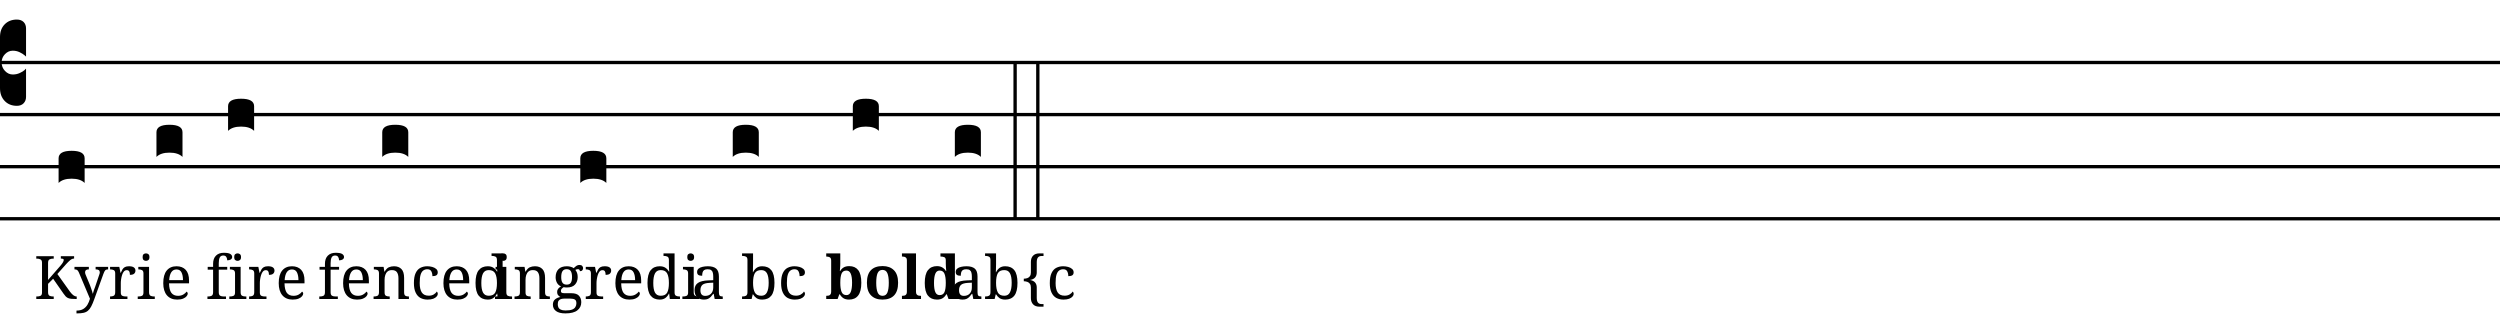
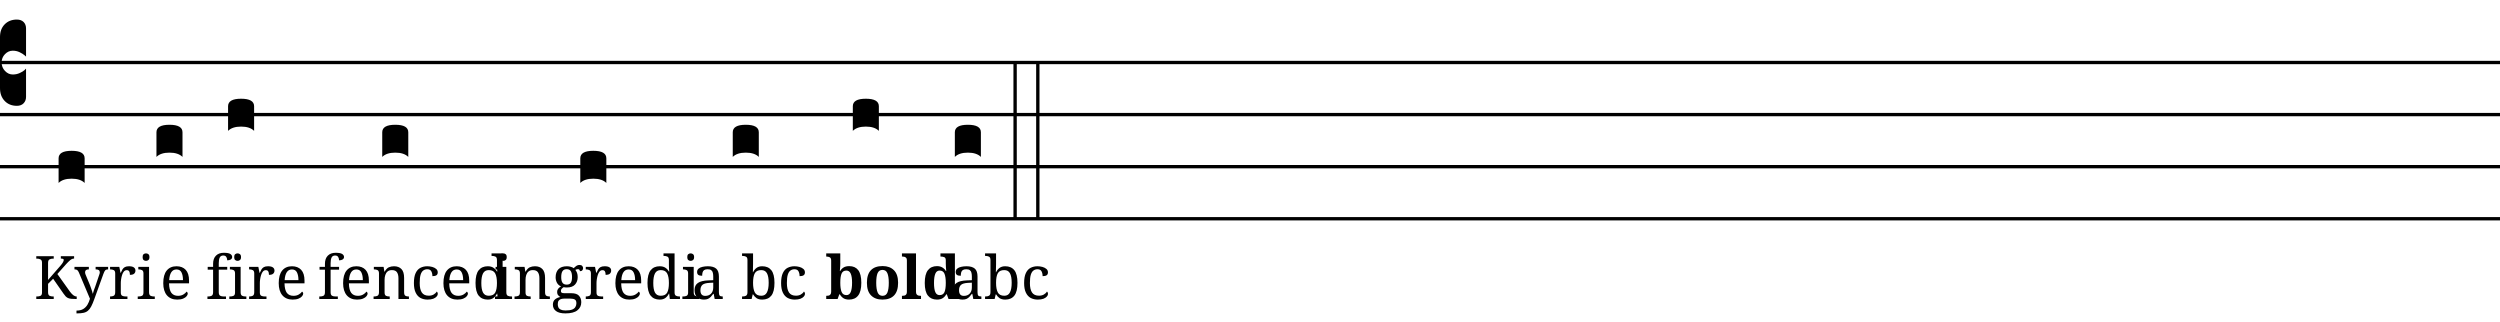
<svg xmlns="http://www.w3.org/2000/svg" xmlns:xlink="http://www.w3.org/1999/xlink" version="1.1" class="Exsurge ChantScore" width="600" height="77.09" viewBox="0 0 600 77.09">
  <g>
    <defs>
      <g id="PunctumQuadratum" class="glyph" transform="scale(0.0625)">
        <path d="M0-60.906c33.333 0 50 9.635 50 28.906v94.53C39.062 51.595 22.396 46.126 0 46.126s-39.063 5.47-50 16.406V-32c0-19.27 16.667-28.906 50-28.906z">
</path>
      </g>
      <g id="DoClef" class="glyph" transform="scale(0.0625)">
        <path d="M0 98.406V-97.688C0-118 5.99-134.275 17.97-146.516c11.978-12.24 27.603-18.36 46.874-18.36 10.937 0 19.53 3.126 25.78 9.376s9.376 14.583 9.376 25v107.813l-6.25-5.47c-4.167-3.645-10.287-7.42-18.36-11.327-8.072-3.907-16.796-5.86-26.17-5.86-11.46 0-21.486 4.427-30.08 13.282-8.593 8.854-12.89 19.53-12.89 32.03s4.297 23.308 12.89 32.423c8.594 9.115 18.62 13.672 30.08 13.672 9.374 0 18.098-1.822 26.17-5.468 8.073-3.646 14.193-7.292 18.36-10.938l6.25-6.25V132c0 9.896-3.125 18.1-9.375 24.61-6.25 6.51-14.844 9.765-25.78 9.765-19.272 0-34.897-6.25-46.876-18.75C5.99 135.125 0 118.72 0 98.405z">
</path>
      </g>
      <style>svg.Exsurge .supertitle{fill:#000;font-family:'Fake', serif;font-size:18.667px;font-kerning:normal}svg.Exsurge .title{fill:#000;font-family:'Fake', serif;font-size:24px;font-kerning:normal}svg.Exsurge .subtitle{fill:#000;font-family:'Fake', serif;font-size:16px;font-kerning:normal}svg.Exsurge .textLeftRight{fill:#000;font-family:'Fake', serif;font-size:14.4px;font-kerning:normal}svg.Exsurge .annotation{fill:#000;font-family:'Fake', serif;font-size:10.667px;font-kerning:normal}svg.Exsurge .dropCap{fill:#000;font-family:'Fake', serif;font-size:64px;font-kerning:normal}svg.Exsurge .aboveLinesText{fill:#000;font-family:'Fake', serif;font-size:16px;font-kerning:normal}svg.Exsurge .choralSign{fill:#000;font-family:'Fake', serif;font-size:9.375px;font-kerning:normal}svg.Exsurge .lyric{fill:#000;font-family:'Fake', serif;font-size:14.4px;font-kerning:normal}svg.Exsurge .translation{fill:#000;font-family:'Fake', serif;font-size:12px;font-kerning:normal}</style>
    </defs>
    <g class="Titles">
</g>
    <g class="chantLine" transform="translate(0,58.75)" element-index="0">
      <g class="staffLines">
        <line x1="0" y1="-43.75" x2="600" y2="-43.75" stroke="#000" stroke-width="0.8" class="staffLine">
</line>
        <line x1="0" y1="-31.25" x2="600" y2="-31.25" stroke="#000" stroke-width="0.8" class="staffLine">
</line>
        <line x1="0" y1="-18.75" x2="600" y2="-18.75" stroke="#000" stroke-width="0.8" class="staffLine">
</line>
        <line x1="0" y1="-6.25" x2="600" y2="-6.25" stroke="#000" stroke-width="0.8" class="staffLine">
</line>
      </g>
      <g class="ChantNotationElement DoClef" transform="translate(0,0)">
        <use xlink:href="#DoClef" class="" source-index="1" element-index="-1" x="0" y="-43.75">
</use>
      </g>
      <g class="ChantNotationElement Punctum" transform="translate(14.0625,0)">
        <text source-index="5" x="-5.904" y="13.012" class="lyric" text-anchor="start" style="">
          <tspan source-index="0" style="">Kyri</tspan>
        </text>
        <use xlink:href="#PunctumQuadratum" class=" note" source-index="12" element-index="0" id="note-1" x="3.125" y="-18.75">
</use>
      </g>
      <g class="ChantNotationElement Punctum" transform="translate(37.5489,0)">
        <text source-index="14" x="0.835" y="13.012" class="lyric" text-anchor="start" style="">
          <tspan source-index="0" style="">e</tspan>
        </text>
        <use xlink:href="#PunctumQuadratum" class=" note" source-index="16" element-index="1" id="note-2" x="3.125" y="-25">
</use>
      </g>
      <g class="ChantNotationElement Punctum" transform="translate(54.7364,0)">
        <text source-index="19" x="-5.342" y="13.012" class="lyric" text-anchor="start" style="">
          <tspan source-index="0" style="">fire</tspan>
        </text>
        <use xlink:href="#PunctumQuadratum" class=" note" source-index="26" element-index="2" id="note-3" x="3.125" y="-31.25">
</use>
      </g>
      <g class="ChantNotationElement Punctum" transform="translate(91.7372,0)">
        <text source-index="29" x="-15.501" y="13.012" class="lyric" text-anchor="start" style="">
          <tspan source-index="0" style="">fenced</tspan>
        </text>
        <use xlink:href="#PunctumQuadratum" class=" note" source-index="38" element-index="3" id="note-4" x="3.125" y="-25">
</use>
      </g>
      <g class="ChantNotationElement Punctum" transform="translate(139.2716,0)">
        <text source-index="41" x="-20.801" y="13.012" class="lyric" text-anchor="start" style="">
          <tspan source-index="0" style="">ingredi</tspan>
        </text>
        <use xlink:href="#PunctumQuadratum" class=" note" source-index="51" element-index="4" id="note-5" x="3.125" y="-18.75">
</use>
      </g>
      <g class="ChantNotationElement Punctum" transform="translate(175.862,0)">
        <text source-index="54" x="-9.885" y="13.012" class="lyric" text-anchor="start" style="">
          <tspan source-index="0" style="">a</tspan>
          <tspan source-index="8" style="">bc</tspan>
        </text>
        <use xlink:href="#PunctumQuadratum" class=" note" source-index="67" element-index="5" id="note-6" x="3.125" y="-25">
</use>
      </g>
      <g class="ChantNotationElement Punctum" transform="translate(204.6764,0)">
        <text source-index="70" x="-6.631" y="13.012" class="lyric" text-anchor="start" style="">
          <tspan source-index="3" style="font-weight: bold;">bold</tspan>
        </text>
        <use xlink:href="#PunctumQuadratum" class=" note" source-index="84" element-index="6" id="note-7" x="3.125" y="-31.25">
</use>
      </g>
      <g class="ChantNotationElement Punctum" transform="translate(229.1636,0)">
        <text source-index="87" x="-1.123" y="13.012" class="lyric" text-anchor="start" style="">
-           <tspan source-index="0" style="">ab{c</tspan>
+           <tspan source-index="0" style="">abc</tspan>
        </text>
        <use xlink:href="#PunctumQuadratum" class=" note" source-index="92" element-index="7" id="note-8" x="3.125" y="-25">
</use>
      </g>
      <g class="ChantNotationElement DoubleBar" transform="translate(243.2261,0)">
        <rect x="0" y="-43.75" width="0.8" height="37.5" fill="#000" class="dividerLine" source-index="96" element-index="8" source="[object Object]">
</rect>
        <rect x="5.45" y="-43.75" width="0.8" height="37.5" fill="#000" class="dividerLine" source-index="96" element-index="8" source="[object Object]">
</rect>
      </g>
    </g>
  </g>
</svg>
